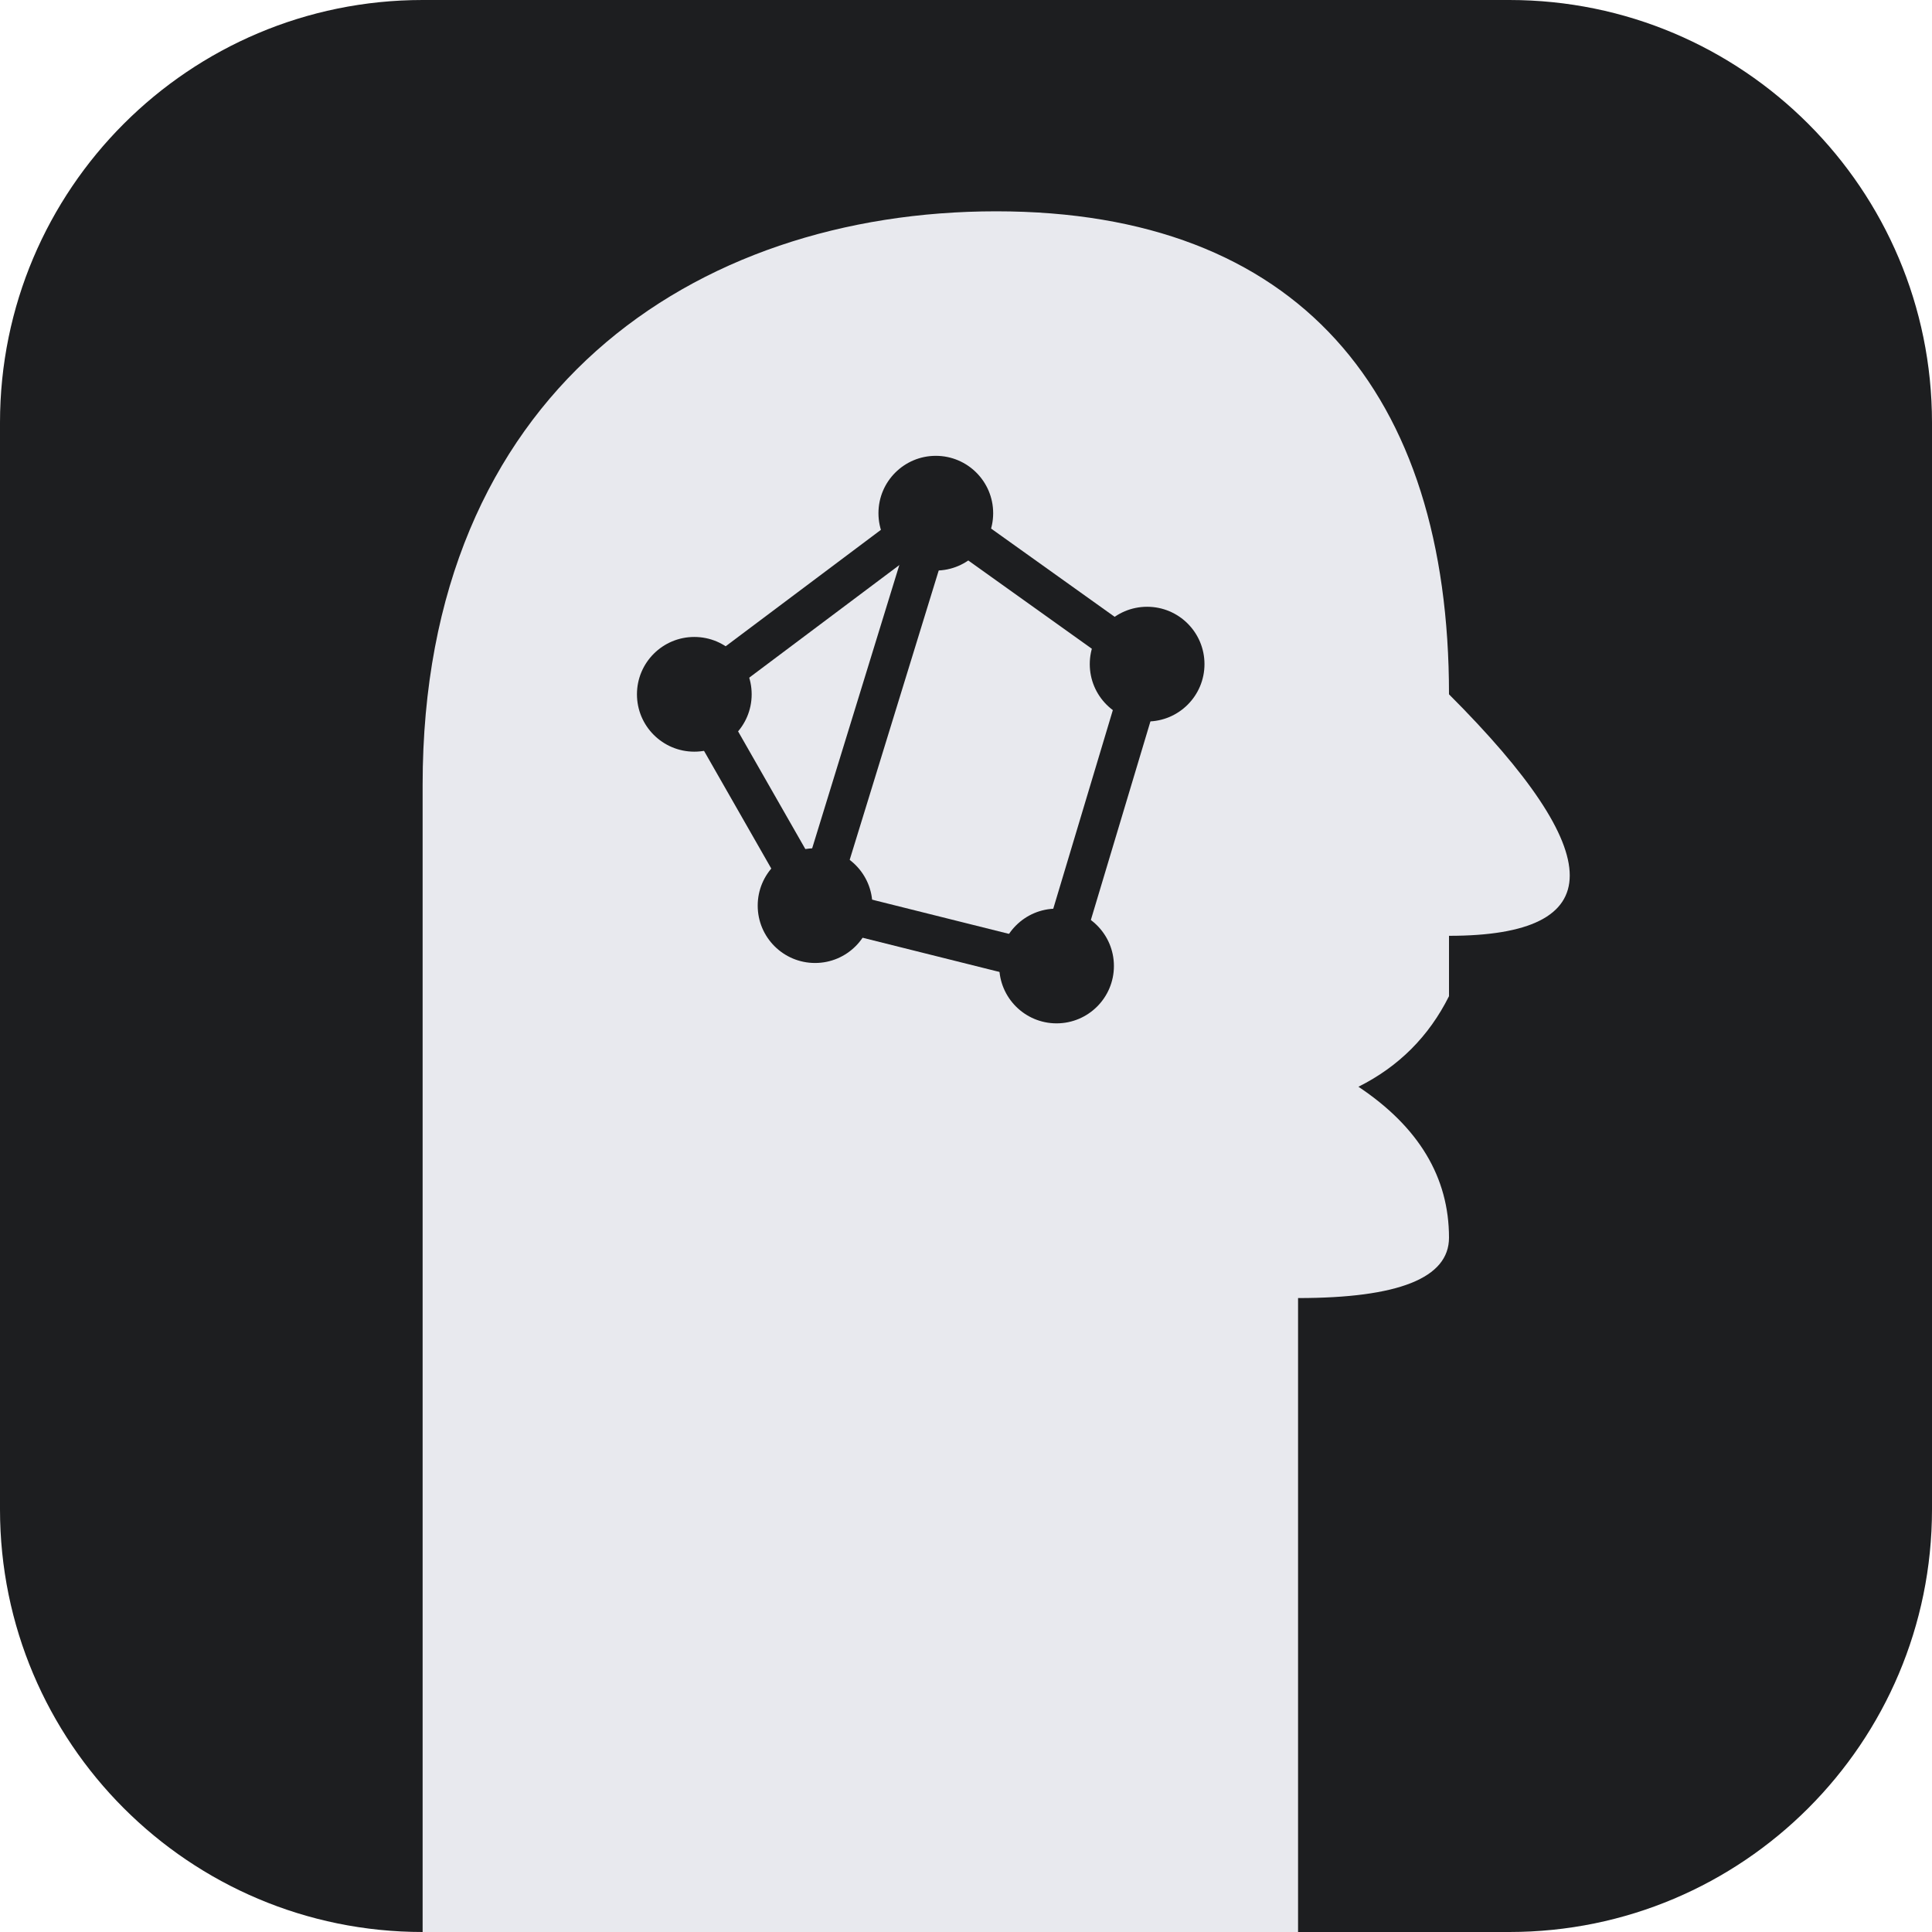
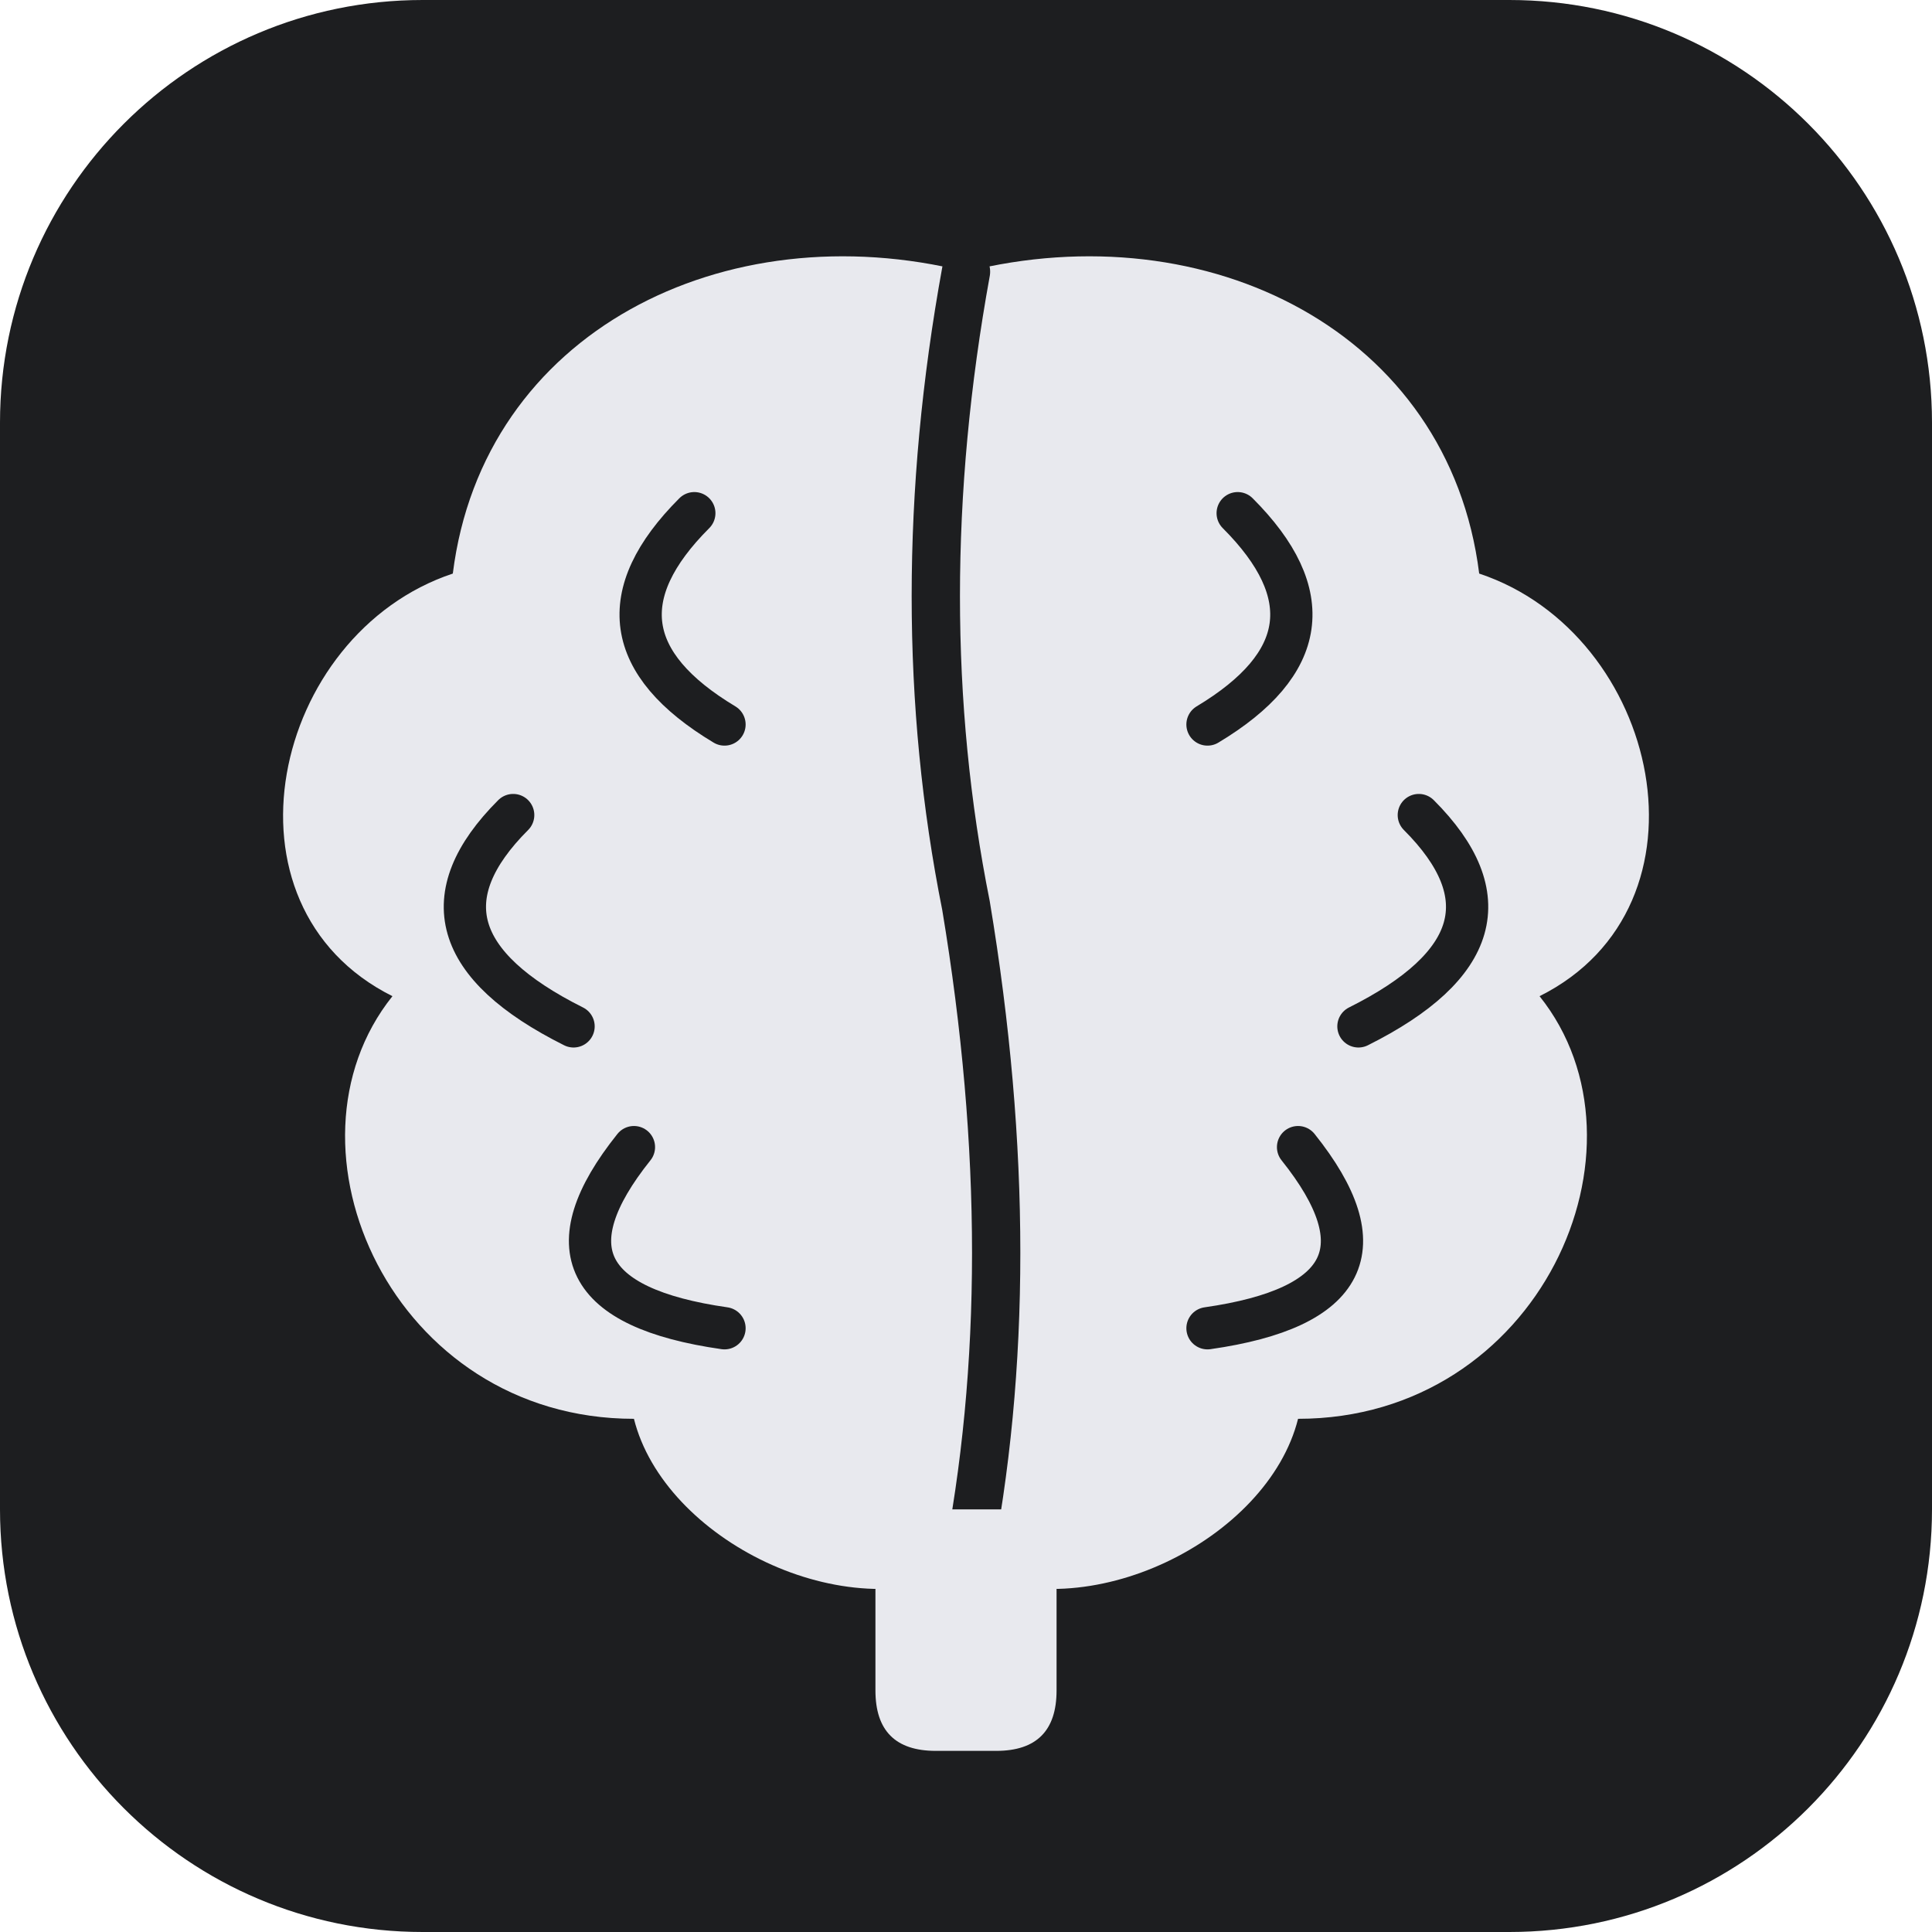
<svg xmlns="http://www.w3.org/2000/svg" viewBox="0 0 64 64" shape-rendering="geometricPrecision">
  <rect width="64" height="64" rx="14" fill="#1d1e20" />
-   <path d="M 14 64            L 14 26            C 14 13, 23 7, 33 7            C 43 7, 48 13, 48 23            Q 52 27 52 29            Q 52 31 48 31            L 48 33            Q 47 35 45 36            Q 48 38 48 41            Q 48 43 43 43            L 43 64 Z" fill="#e8e9ee" />
-   <g fill="#1d1e20">
-     <circle cx="23" cy="23" r="1.9" />
-     <circle cx="31" cy="17" r="1.9" />
-     <circle cx="38" cy="22" r="1.9" />
-     <circle cx="27" cy="30" r="1.9" />
-     <circle cx="35" cy="32" r="1.9" />
-   </g>
-   <g stroke="#1d1e20" stroke-width="1.3" stroke-linecap="round">
-     <line x1="23" y1="23" x2="31" y2="17" />
-     <line x1="31" y1="17" x2="38" y2="22" />
-     <line x1="23" y1="23" x2="27" y2="30" />
-     <line x1="31" y1="17" x2="27" y2="30" />
-     <line x1="38" y1="22" x2="35" y2="32" />
-     <line x1="27" y1="30" x2="35" y2="32" />
-   </g>
+   <path d="M 32 9            C 24 7, 16 11, 15 19            C 9 21, 7 30, 13 33            C 9 38, 13 47, 21 47            C 22 51, 28 54, 32 52            C 36 54, 42 51, 43 47            C 51 47, 55 38, 51 33            C 57 30, 55 21, 49 19            C 48 11, 40 7, 32 9 Z" fill="#e8e9ee" />
+   <path d="M 32 9 Q 30 20 32 30 Q 34 42 32 52" fill="none" stroke="#1d1e20" stroke-width="1.6" stroke-linecap="round" />
+   <path d="M 23 17 Q 19 21 24 24" fill="none" stroke="#1d1e20" stroke-width="1.4" stroke-linecap="round" />
+   <path d="M 17 27 Q 13 31 19 34" fill="none" stroke="#1d1e20" stroke-width="1.4" stroke-linecap="round" />
+   <path d="M 21 38 Q 17 43 24 44" fill="none" stroke="#1d1e20" stroke-width="1.4" stroke-linecap="round" />
+   <path d="M 41 17 Q 45 21 40 24" fill="none" stroke="#1d1e20" stroke-width="1.4" stroke-linecap="round" />
+   <path d="M 47 27 Q 51 31 45 34" fill="none" stroke="#1d1e20" stroke-width="1.4" stroke-linecap="round" />
+   <path d="M 43 38 Q 47 43 40 44" fill="none" stroke="#1d1e20" stroke-width="1.4" stroke-linecap="round" />
+   <path d="M 29 50 L 29 56 Q 29 58 31 58 L 33 58 Q 35 58 35 56 L 35 50 Z" fill="#e8e9ee" />
</svg>
